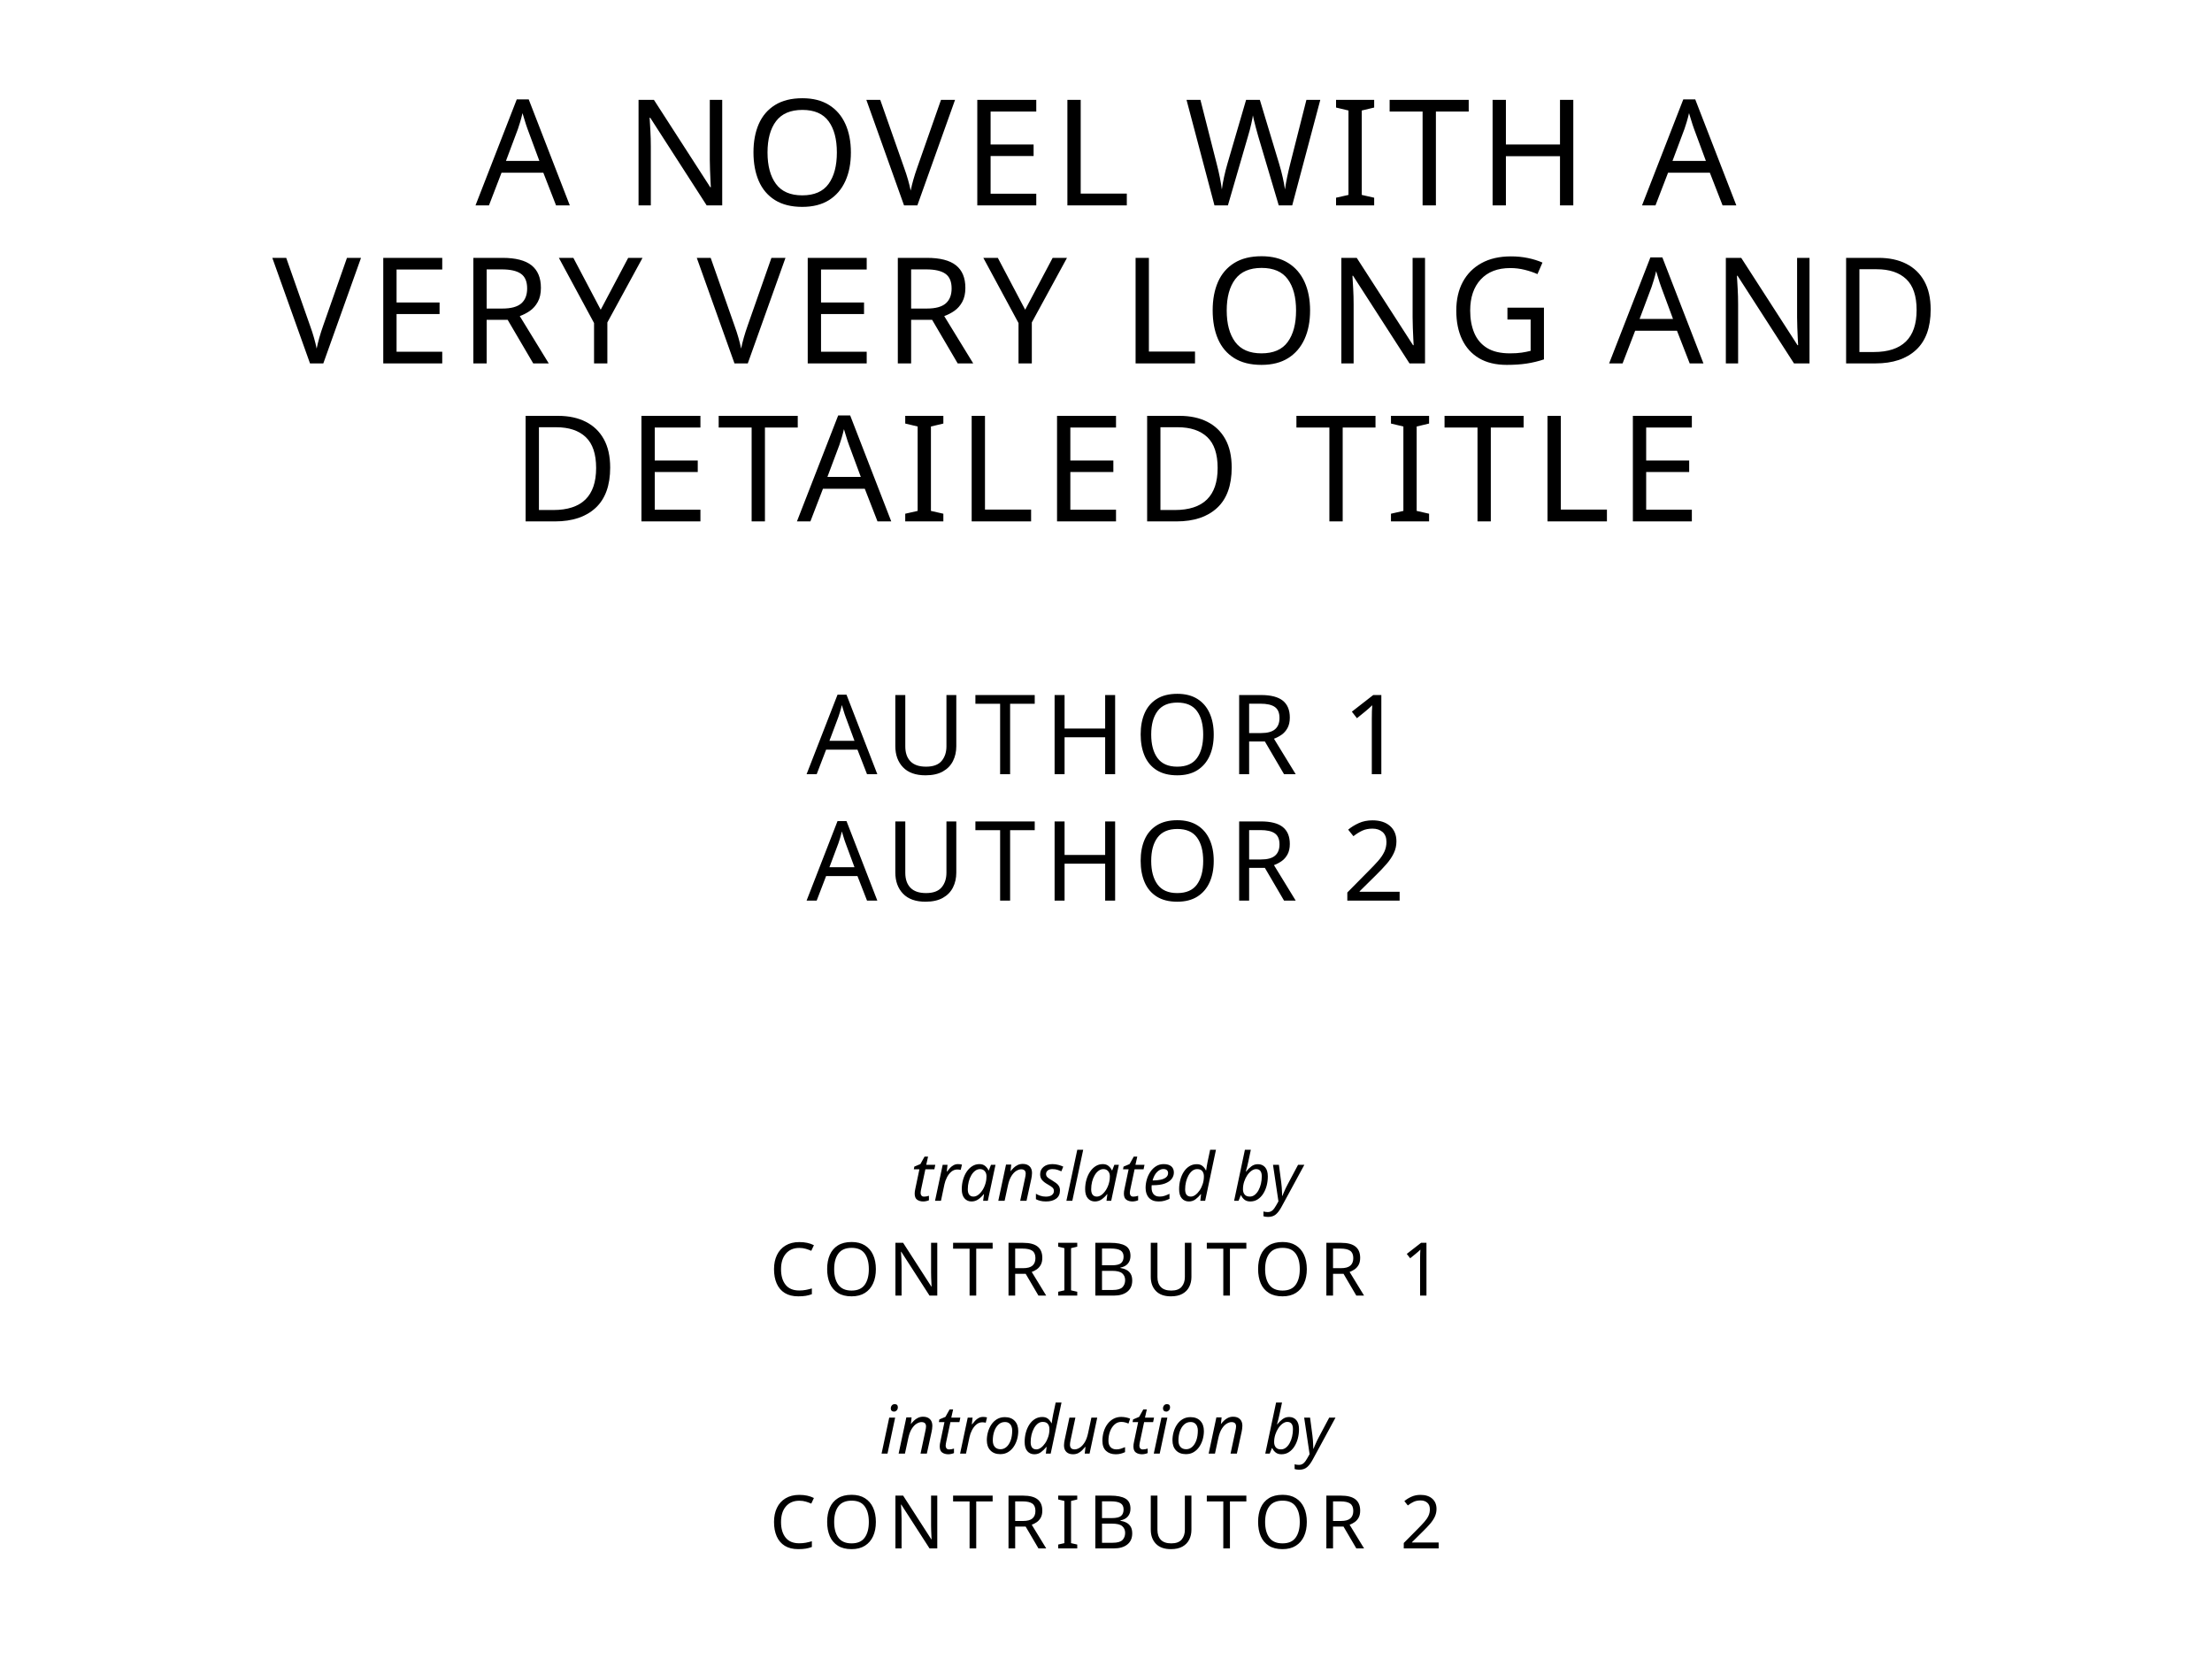
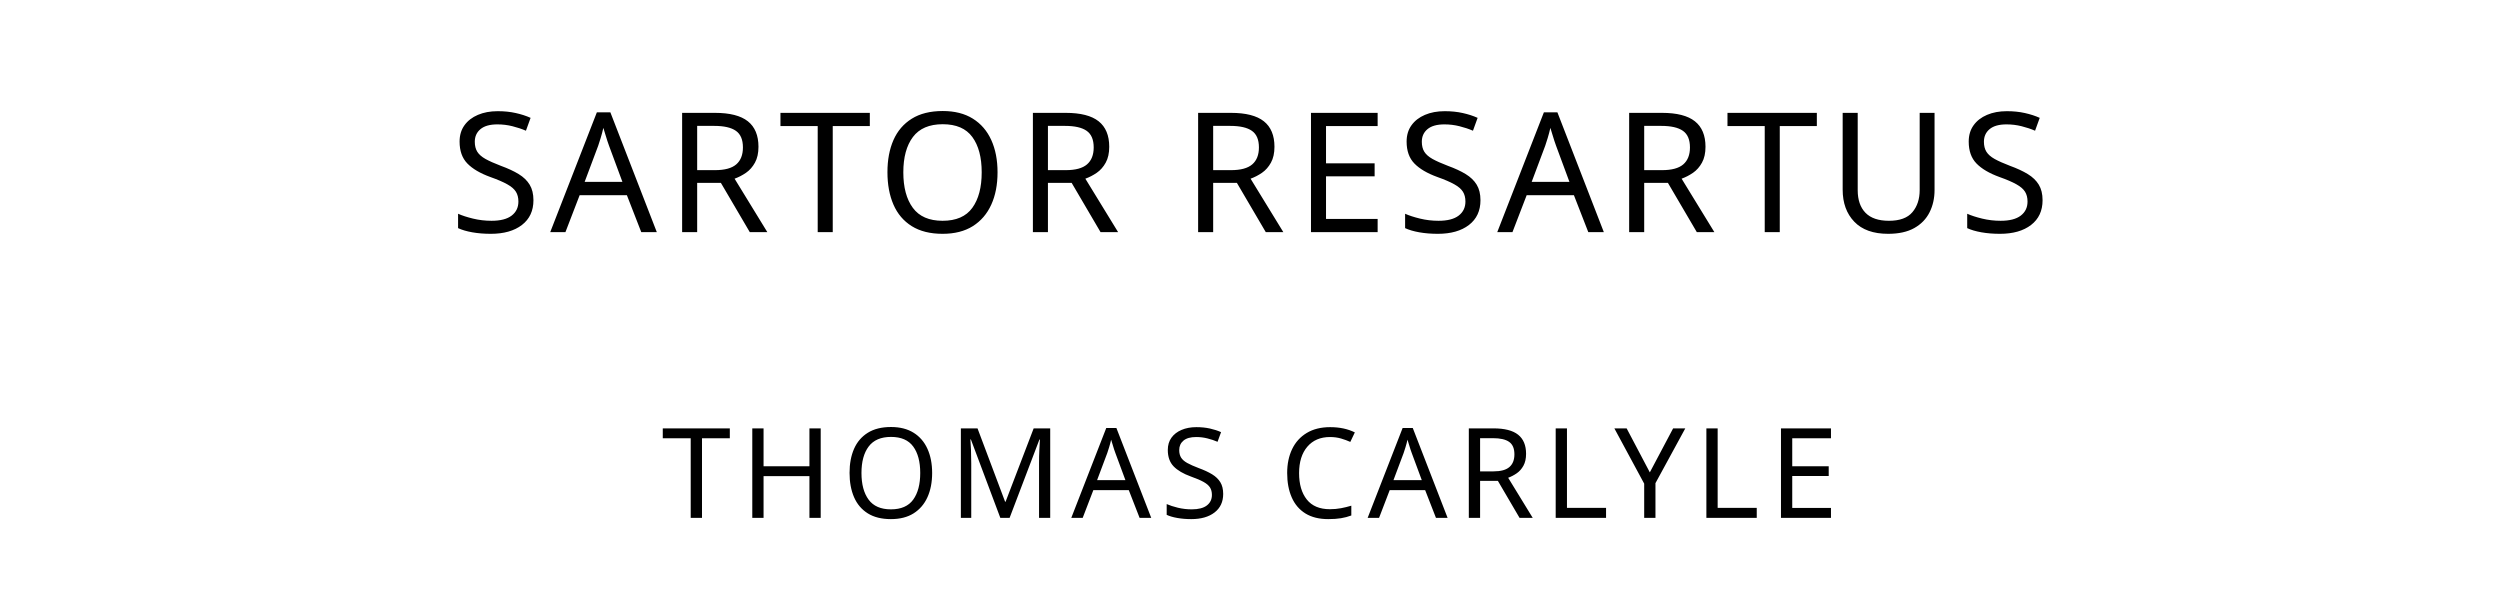
- <svg xmlns="http://www.w3.org/2000/svg" version="1.1" viewBox="0 0 1400 1050">
-   <text style="fill:#000;font-family:League Spartan;font-size:93.567px;letter-spacing:5px" text-anchor="middle" x="700" y="130">A NOVEL WITH A</text>
-   <text style="fill:#000;font-family:League Spartan;font-size:93.567px;letter-spacing:5px" text-anchor="middle" x="700" y="230">VERY VERY LONG AND</text>
-   <text style="fill:#000;font-family:League Spartan;font-size:93.567px;letter-spacing:5px" text-anchor="middle" x="700" y="330">DETAILED TITLE</text>
-   <text style="fill:#000;font-family:League Spartan;font-size:70.175px;letter-spacing:5px" text-anchor="middle" x="700" y="490">AUTHOR 1</text>
-   <text style="fill:#000;font-family:League Spartan;font-size:70.175px;letter-spacing:5px" text-anchor="middle" x="700" y="570">AUTHOR 2</text>
-   <text style="fill:#000;font-family:OFL Sorts Mill Goudy;font-size:42.508px;font-style:italic" text-anchor="middle" x="700" y="760">translated by</text>
-   <text style="fill:#000;font-family:League Spartan;font-size:46.784px;letter-spacing:5px" text-anchor="middle" x="700" y="820">CONTRIBUTOR 1</text>
-   <text style="fill:#000;font-family:OFL Sorts Mill Goudy;font-size:42.508px;font-style:italic" text-anchor="middle" x="700" y="920">introduction by</text>
-   <text style="fill:#000;font-family:League Spartan;font-size:46.784px;letter-spacing:5px" text-anchor="middle" x="700" y="980">CONTRIBUTOR 2</text>
+ <svg xmlns="http://www.w3.org/2000/svg" version="1.1" viewBox="0 0 1400 340">
+   <text style="fill:#000;font-family:League Spartan;font-size:93.567px;letter-spacing:5px" text-anchor="middle" x="700" y="130">SARTOR RESARTUS</text>
+   <text style="fill:#000;font-family:League Spartan;font-size:70.175px;letter-spacing:5px" text-anchor="middle" x="700" y="290">THOMAS CARLYLE</text>
</svg>
